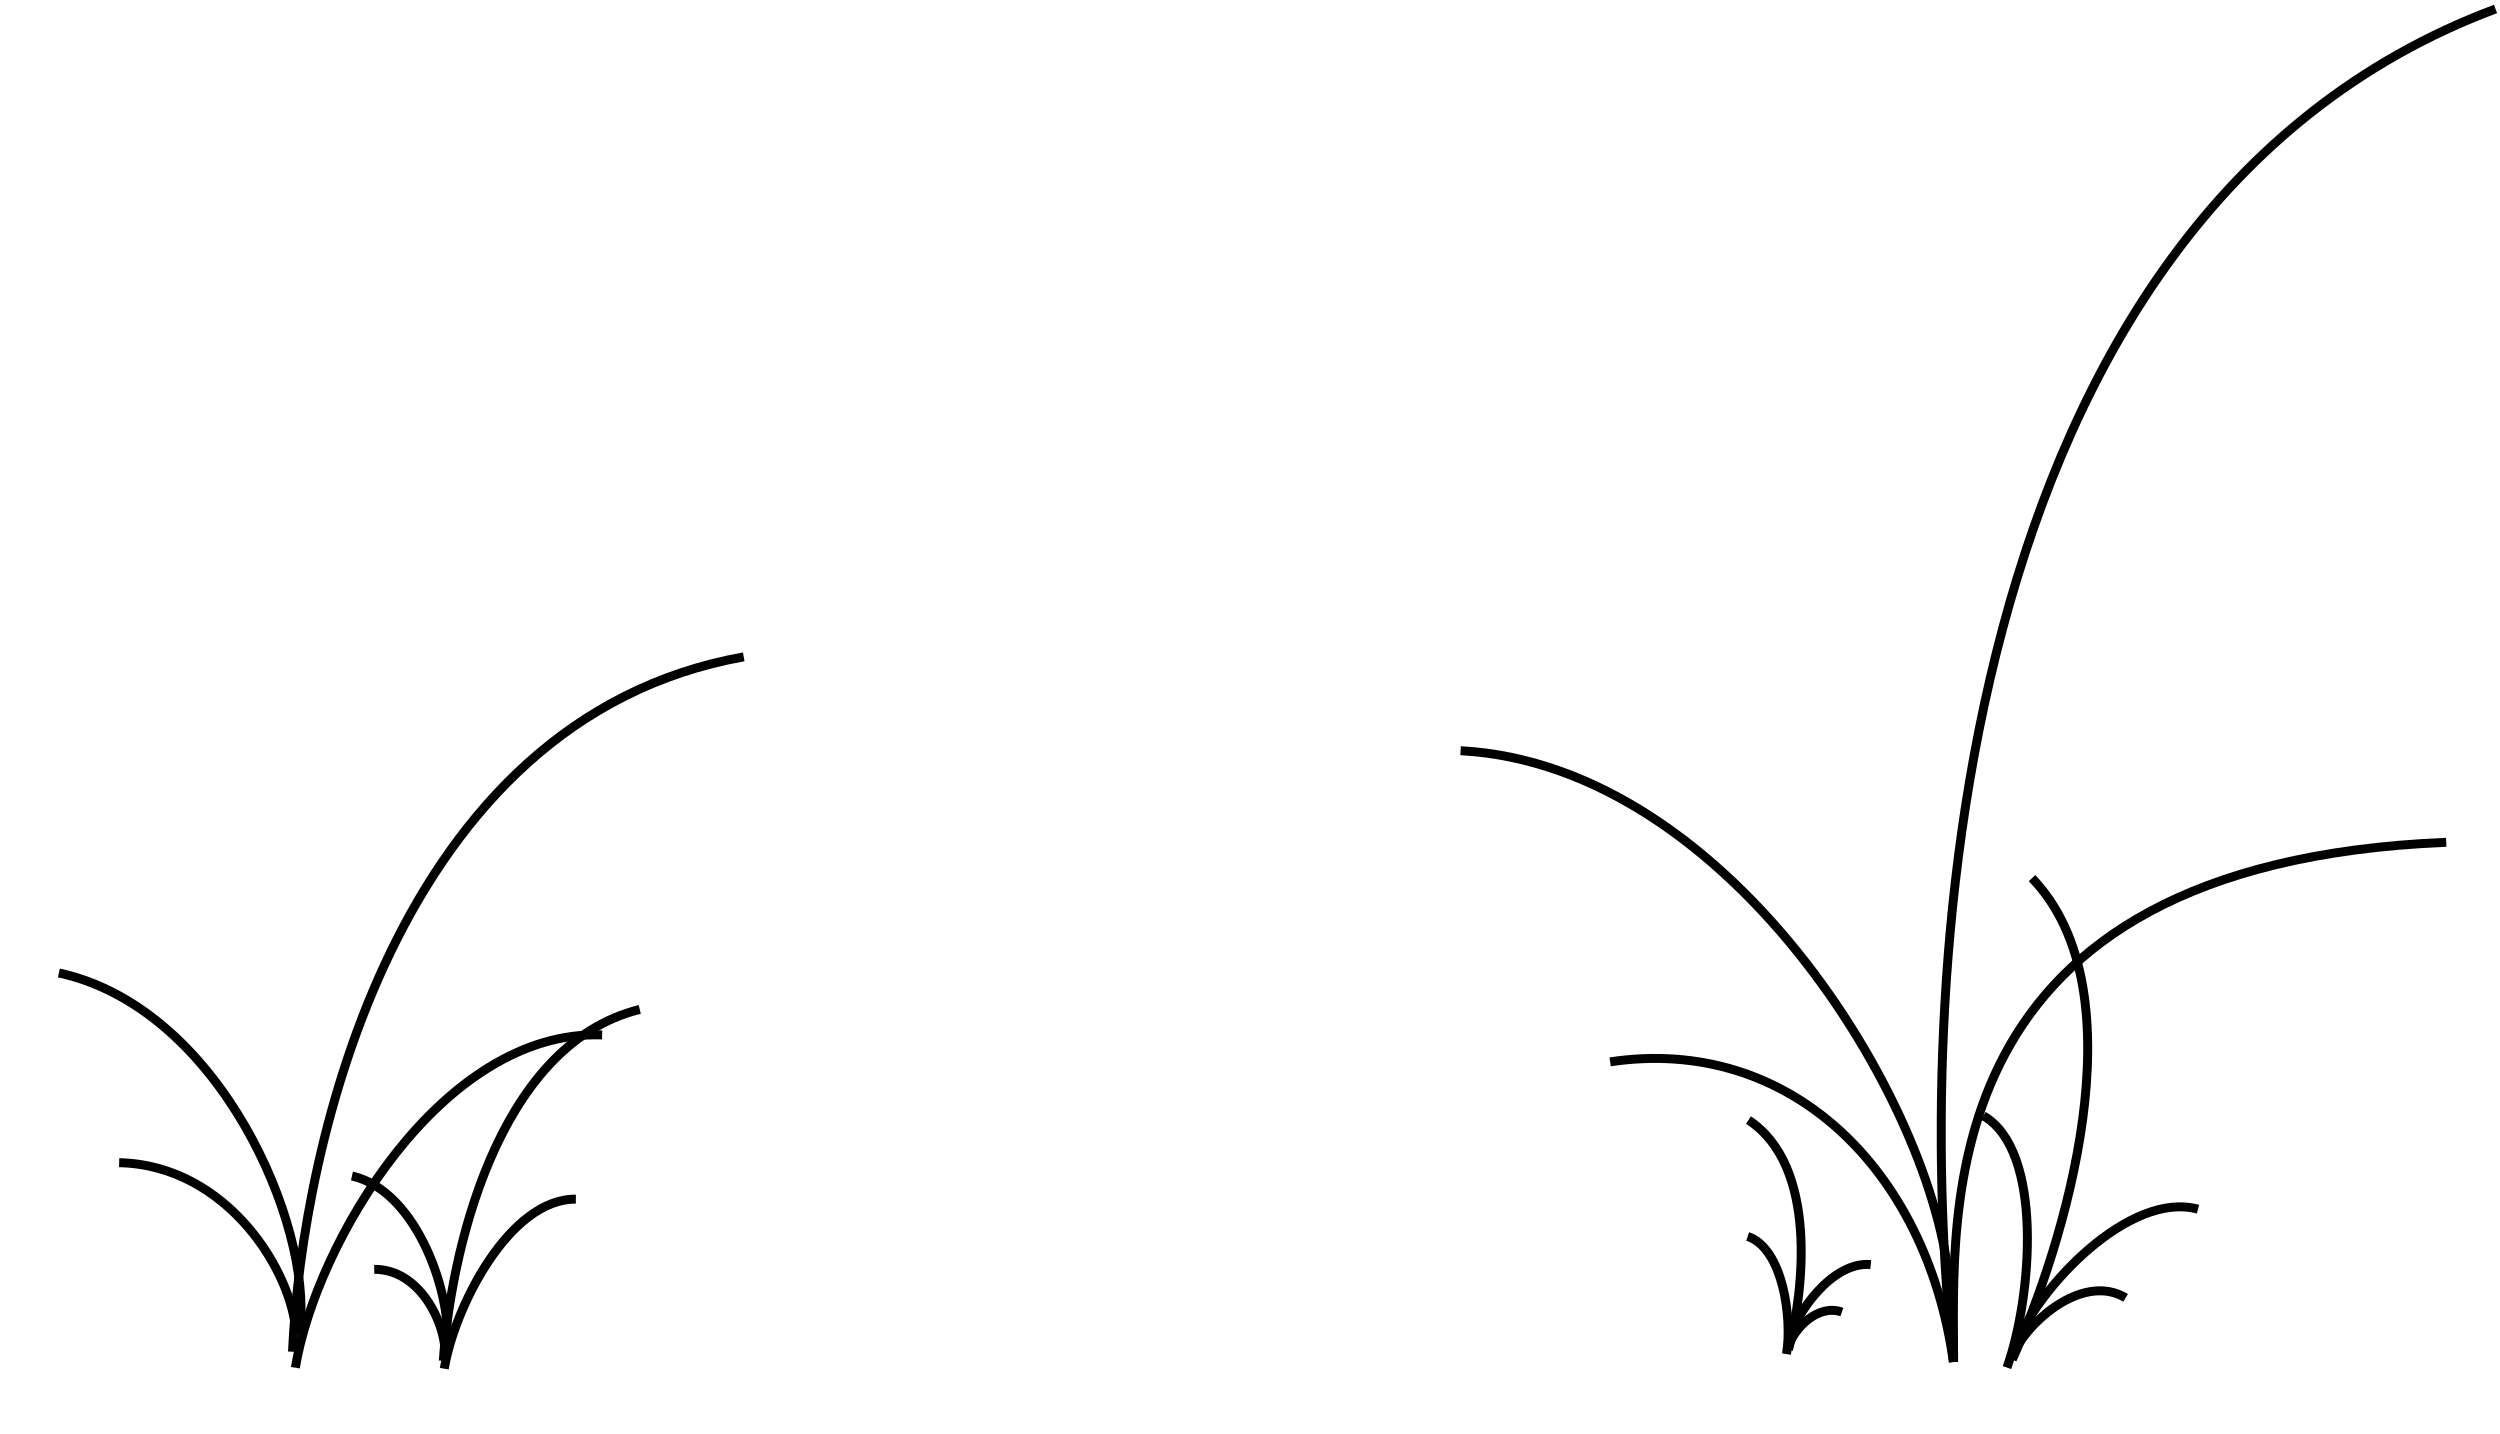
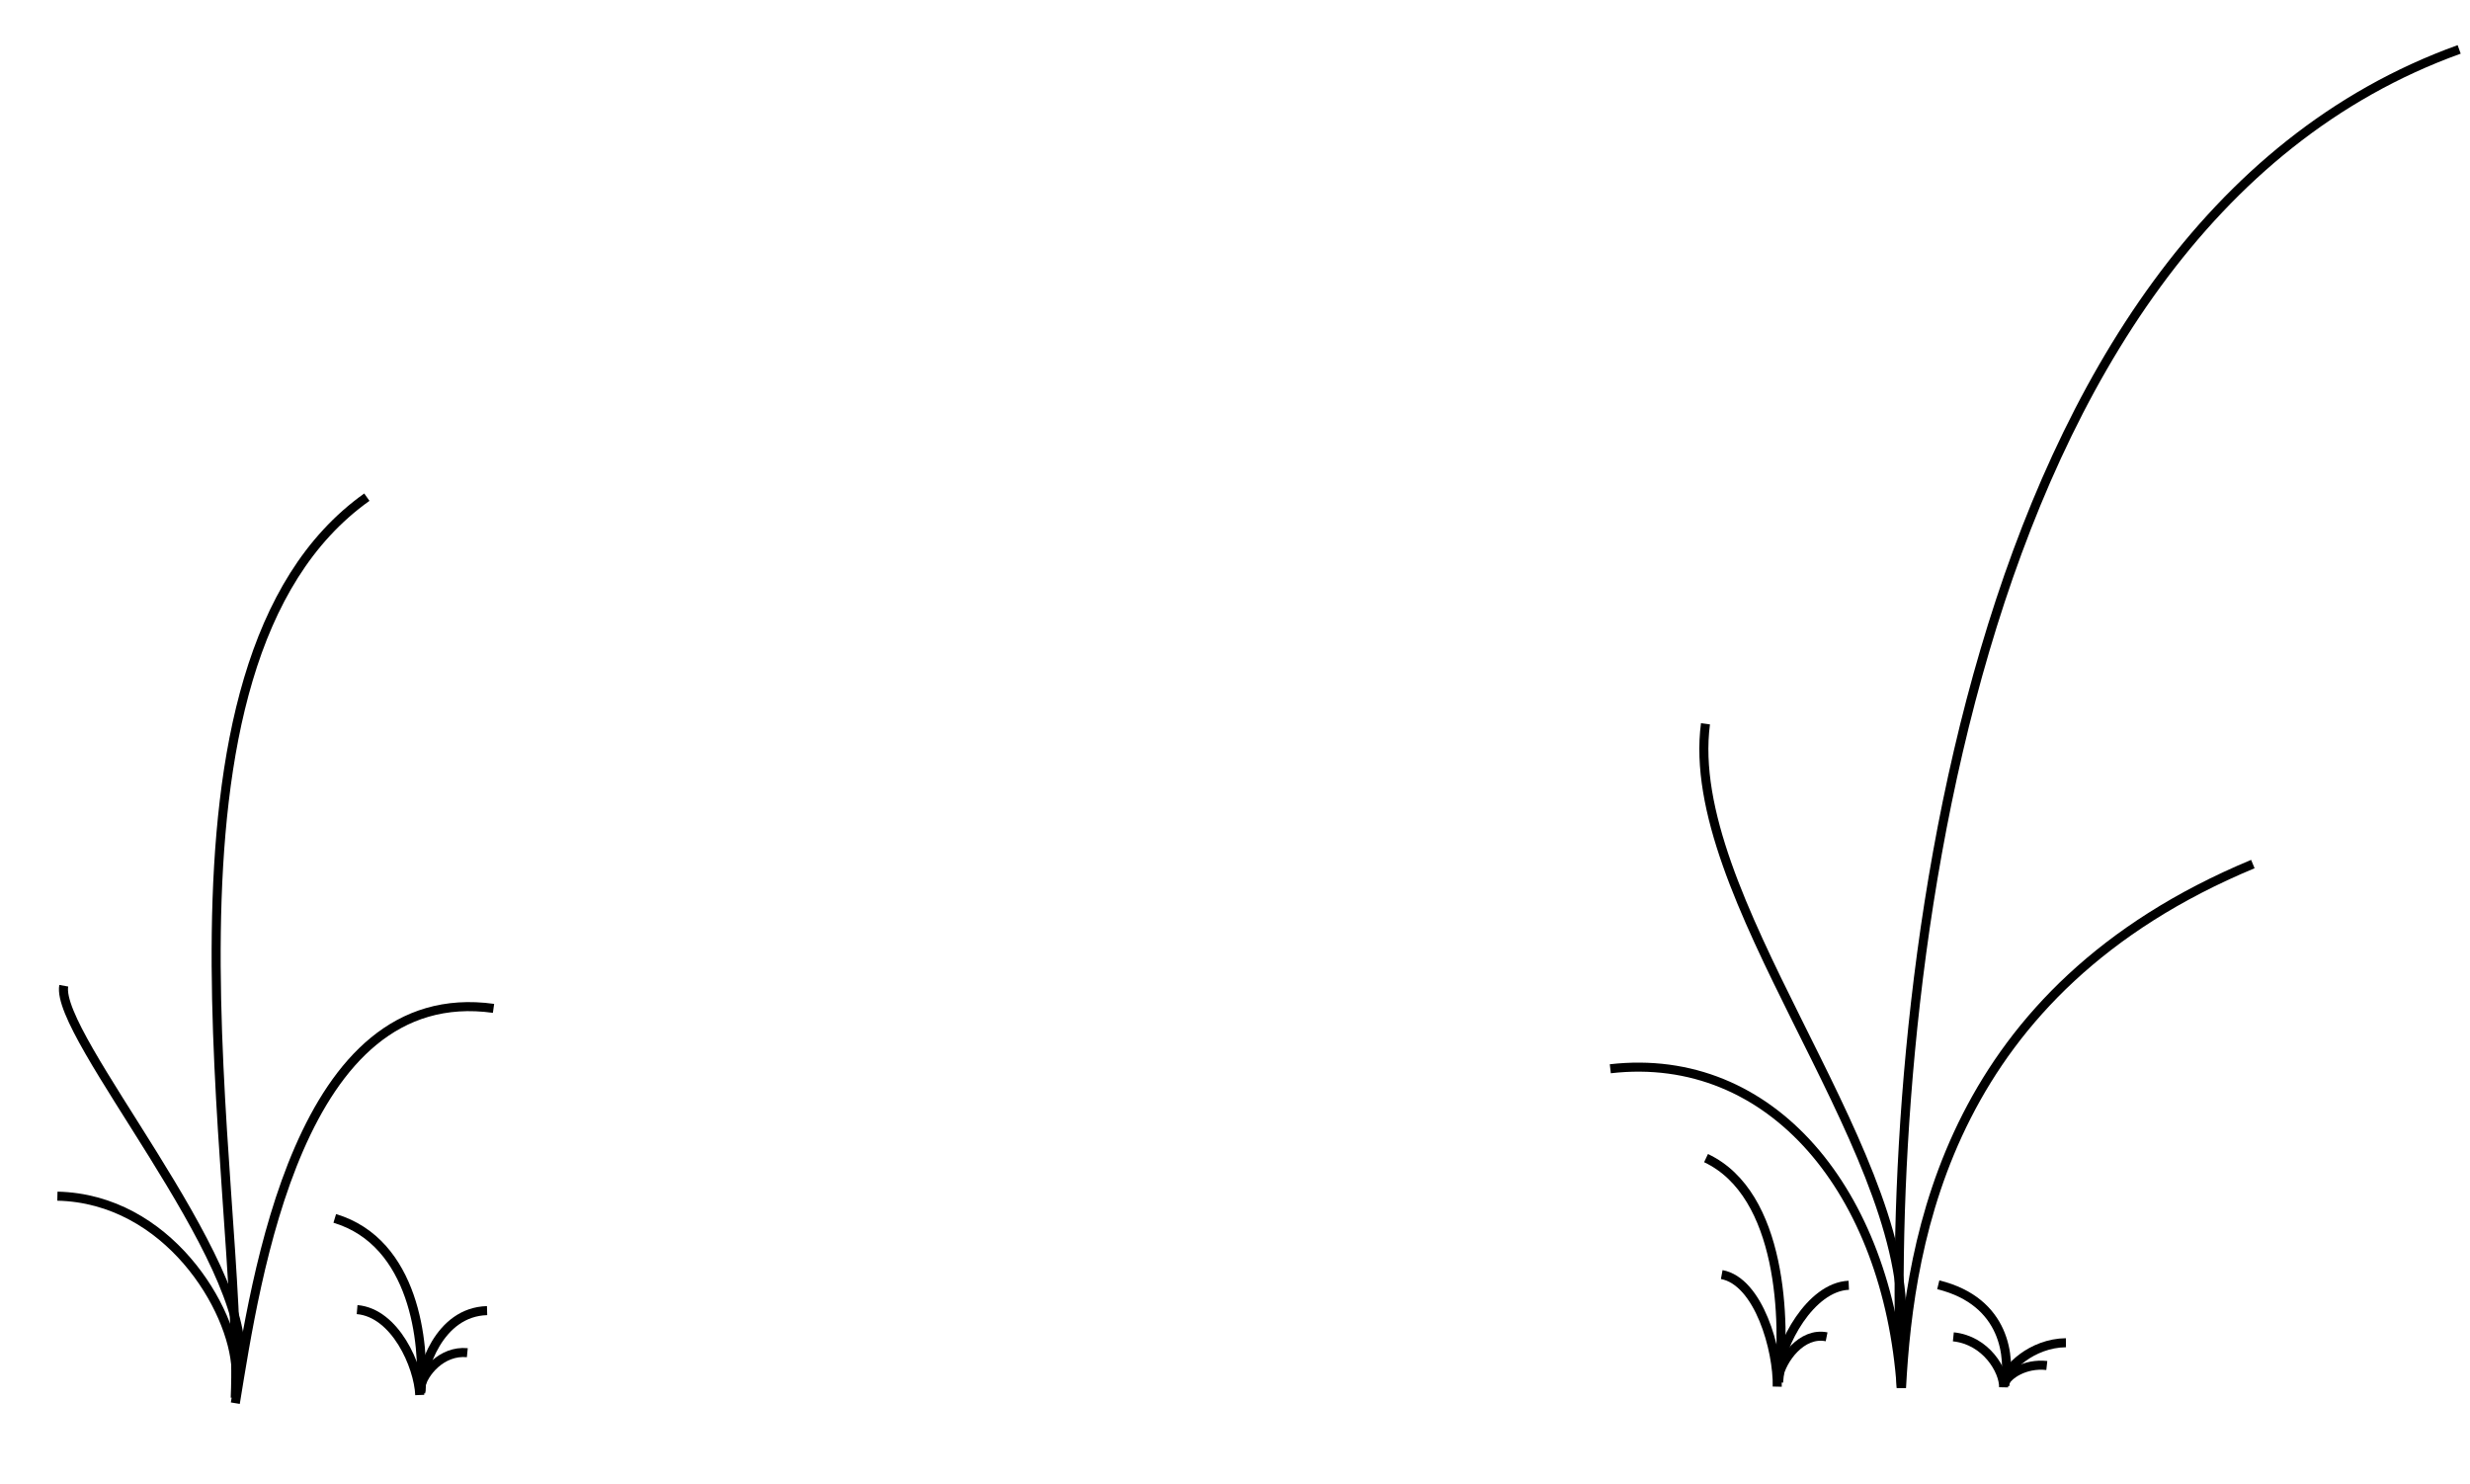
- <svg xmlns="http://www.w3.org/2000/svg" width="279" height="160" viewBox="0 0 279 160" fill="none">
-   <path d="M218 152C213.5 112 217 24 278.5 1" stroke="black" />
-   <path d="M217.625 144.621C216.869 124.744 193.551 85.423 163 83.778" stroke="black" />
-   <path d="M218.026 152C218.026 135.183 215.028 96.402 273 94" stroke="black" />
-   <path d="M218 152C215 130.5 199.666 115.505 179.692 118.502" stroke="black" />
-   <path d="M224.568 151.733C230.284 139.074 239.07 110.8 226.773 98" stroke="black" />
-   <path d="M224.98 150.087C227.46 143.67 237.674 132.854 245.294 134.949" stroke="black" />
-   <path d="M223.978 152.625C226.809 144.634 228.055 128.373 221.343 124.526" stroke="black" />
-   <path d="M224.932 150.6C226.833 146.995 232.711 142.139 237.222 144.837" stroke="black" />
-   <path d="M199.593 150.646C201.285 144.214 202.963 130.146 195.13 125" stroke="black" />
-   <path d="M199.638 149.835C200.275 146.605 204.535 140.709 208.777 141.13" stroke="black" />
-   <path d="M199.375 151.114C200.033 147.112 198.987 139.307 195.041 137.987" stroke="black" />
-   <path d="M199.667 150.082C200.292 148.23 202.887 145.485 205.551 146.426" stroke="black" />
-   <path d="M32.644 150.852C33.665 127.902 44.254 80.228 83 73.305" stroke="black" />
-   <path d="M33.467 148.167C34.856 136.908 24.609 112.498 6.57 108.582" stroke="black" />
-   <path d="M32.962 152.638C35.228 138.851 49.262 114.861 67.197 115.498" stroke="black" />
-   <path d="M33.042 148.93C32.764 142.149 25.467 130.025 13.297 129.756" stroke="black" />
-   <path d="M49.475 151.864C50.218 140.454 55.267 116.632 71.396 112.652" stroke="black" />
-   <path d="M49.853 150.52C50.585 144.909 46.687 132.931 39.278 131.239" stroke="black" />
-   <path d="M49.581 152.747C50.712 145.869 56.854 133.76 64.266 133.825" stroke="black" />
-   <path d="M49.666 150.905C49.646 147.541 46.797 141.623 41.765 141.659" stroke="black" />
+ <svg xmlns="http://www.w3.org/2000/svg" width="273" height="164" viewBox="0 0 273 164" fill="none">
+   <path d="M210.144 153.386C208.287 113.23 216.077 25.521 271.803 5.461" stroke="black" />
+   <path d="M210.204 145.999C210.593 126.115 186 99 188.5 80" stroke="black" />
+   <path d="M210.167 153.387C211.063 136.595 215.526 109.431 249 95.5" stroke="black" />
+   <path d="M210.144 153.386C208.63 131.775 195.84 116.076 177.981 118.124" stroke="black" />
+   <path d="M221.58 153.113C222.197 150.174 221.774 143.855 214.229 142" stroke="black" />
+   <path d="M221.511 152.751C221.635 151.287 224.569 148.447 228.338 148.404" stroke="black" />
+   <path d="M221.452 153.332C221.49 151.524 219.527 148.125 215.897 147.754" stroke="black" />
+   <path d="M221.569 152.859C221.868 152.005 223.769 150.65 226.227 150.922" stroke="black" />
+   <path d="M196.581 152.766C197.353 146.159 197.038 131.995 188.561 128" stroke="black" />
+   <path d="M196.512 151.956C196.689 148.669 200.079 142.233 204.338 142.054" stroke="black" />
+   <path d="M196.431 153.259C196.52 149.204 194.389 141.623 190.297 140.871" stroke="black" />
+   <path d="M196.575 152.196C196.934 150.274 199.118 147.193 201.888 147.75" stroke="black" />
+   <path d="M26 154.5C27.021 131.55 14.547 73.449 40.547 54.95" stroke="black" />
+   <path d="M26.514 150.617C27.903 139.357 6.047 114.45 7.047 108.949" stroke="black" />
+   <path d="M26.009 155.087C28.275 141.3 33.009 108.449 54.547 111.449" stroke="black" />
+   <path d="M26.089 151.38C25.811 144.599 18.514 132.475 6.344 132.206" stroke="black" />
+   <path d="M46.519 153.784C46.945 148.513 45.853 137.326 37 134.663" stroke="black" />
+   <path d="M46.5 154C46.502 151.389 48.5 145 53.836 144.855" stroke="black" />
+   <path d="M46.393 154.183C46.263 150.97 43.679 145.098 39.47 144.743" stroke="black" />
+   <path d="M46.481 153.334C46.743 151.793 48.799 149.227 51.651 149.505" stroke="black" />
</svg>
